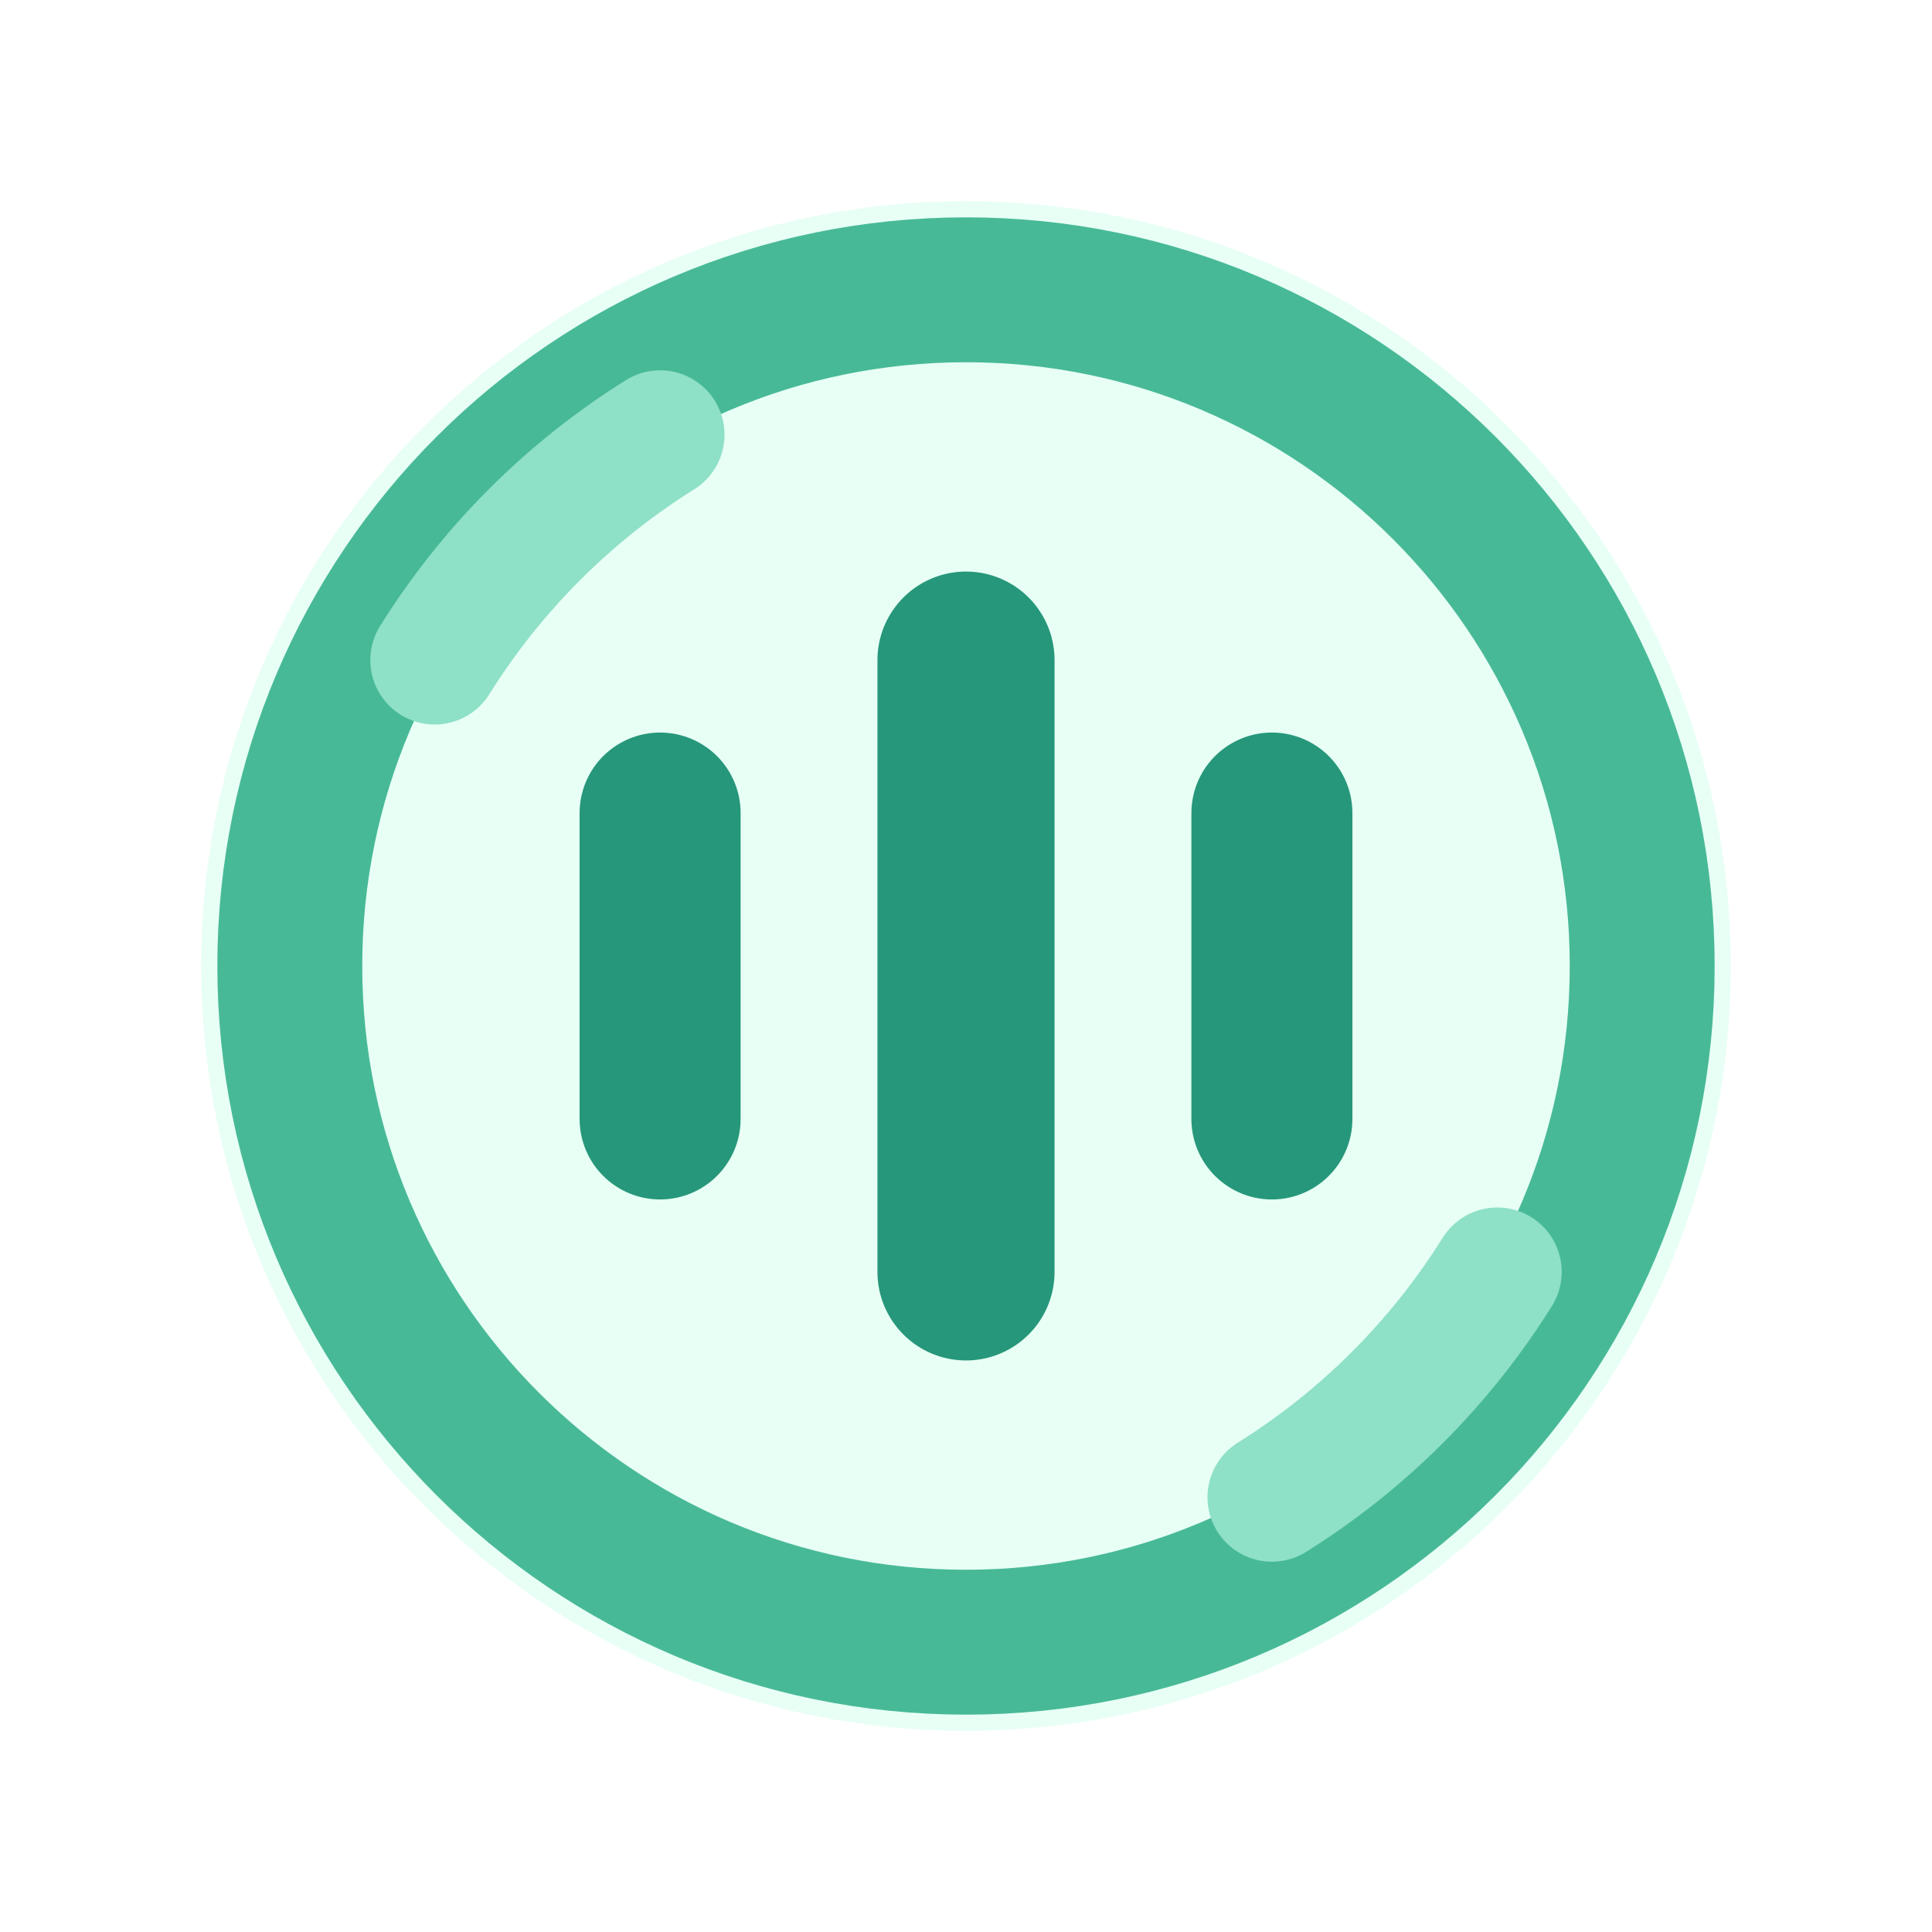
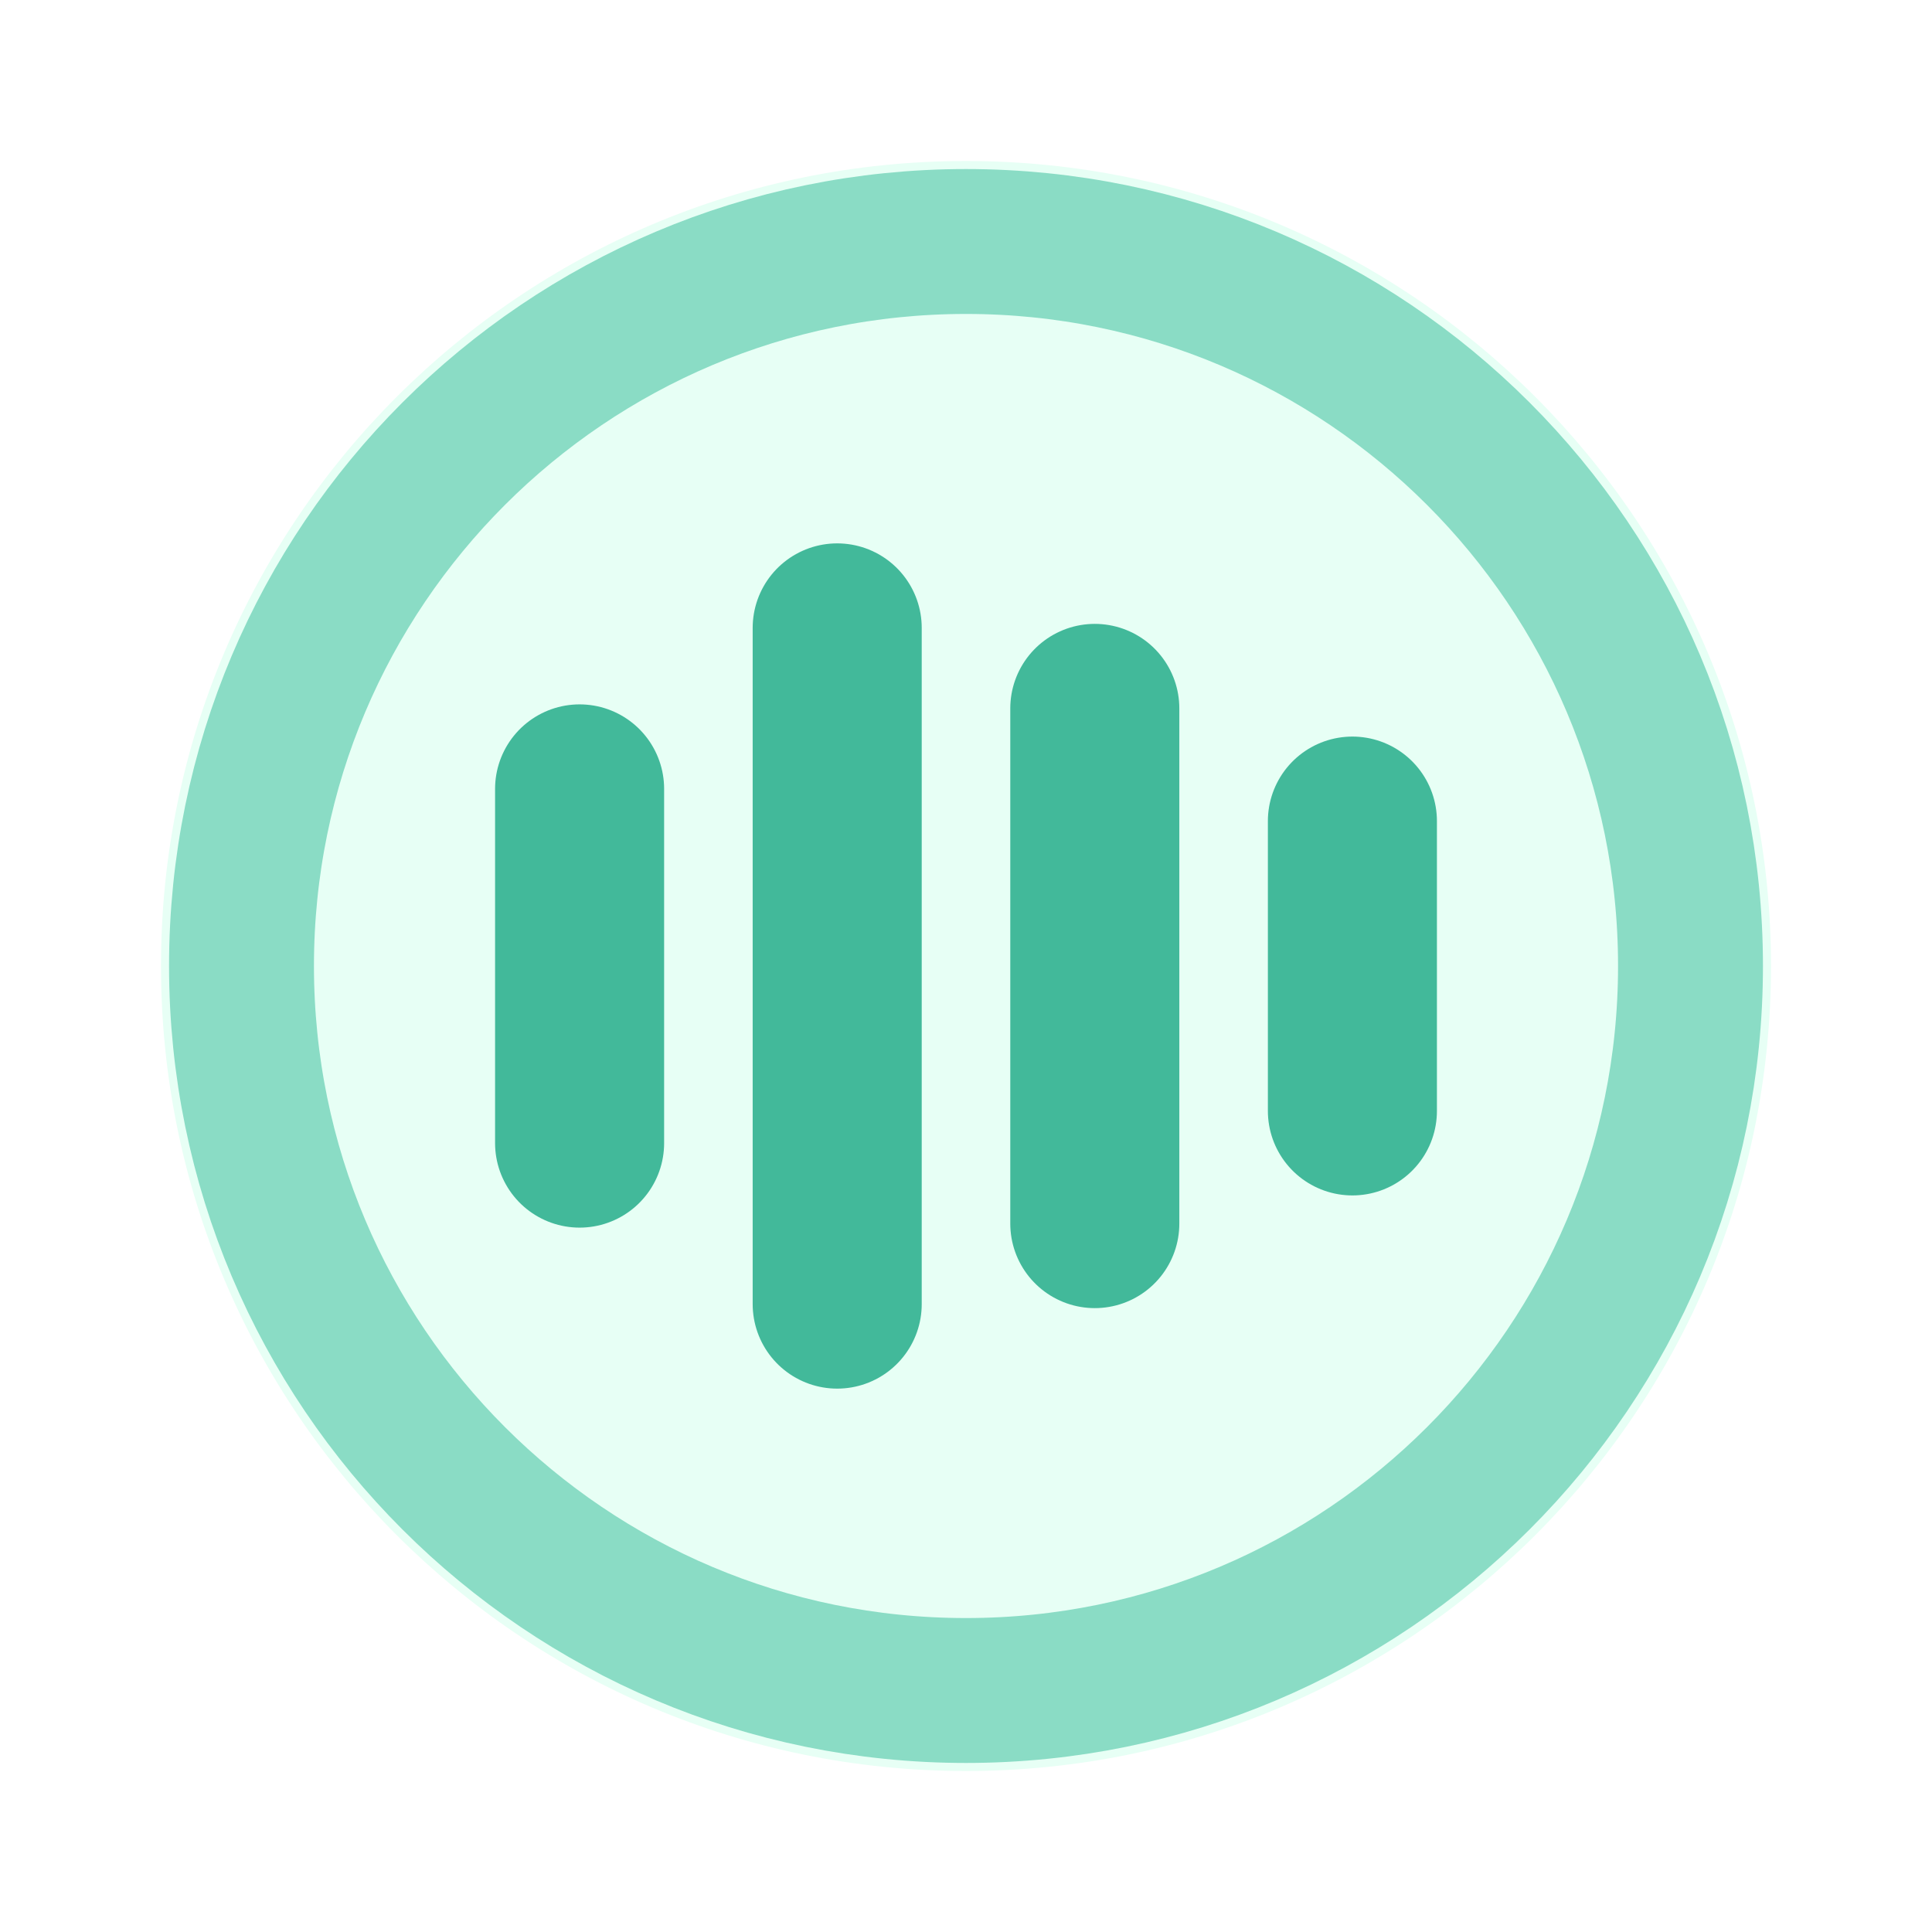
<svg xmlns="http://www.w3.org/2000/svg" width="24" height="24" viewBox="0 0 24 24" fill="none">
-   <circle cx="12" cy="12" r="9.5" fill="#e7fff5" />
-   <circle cx="12" cy="12" r="8.4" stroke="#48b997" stroke-width="1.8" />
-   <path d="M8.2 10.1v3.8" stroke="#26977a" stroke-width="2" stroke-linecap="round" />
-   <path d="M12 8.2v7.6" stroke="#26977a" stroke-width="2.2" stroke-linecap="round" />
-   <path d="M15.8 10.1v3.8" stroke="#26977a" stroke-width="2" stroke-linecap="round" />
-   <path d="M5.4 8.2A8.8 8.8 0 0 1 8.2 5.4" stroke="#8ee0c7" stroke-width="1.6" stroke-linecap="round" />
-   <path d="M18.6 15.8a8.8 8.8 0 0 1-2.8 2.8" stroke="#8ee0c7" stroke-width="1.6" stroke-linecap="round" />
+   <circle cx="12" cy="12" r="10" fill="#e7fff5" />
+   <circle cx="12" cy="12" r="9" stroke="#8adcc5" stroke-width="1.8" />
+   <path d="M7.2 9.8v4.4" stroke="#42b99a" stroke-width="2.1" stroke-linecap="round" />
+   <path d="M10.4 7.8v8.4" stroke="#42b99a" stroke-width="2.1" stroke-linecap="round" />
+   <path d="M13.6 8.8v6.4" stroke="#42b99a" stroke-width="2.1" stroke-linecap="round" />
+   <path d="M16.8 10.2v3.6" stroke="#42b99a" stroke-width="2.1" stroke-linecap="round" />
</svg>
